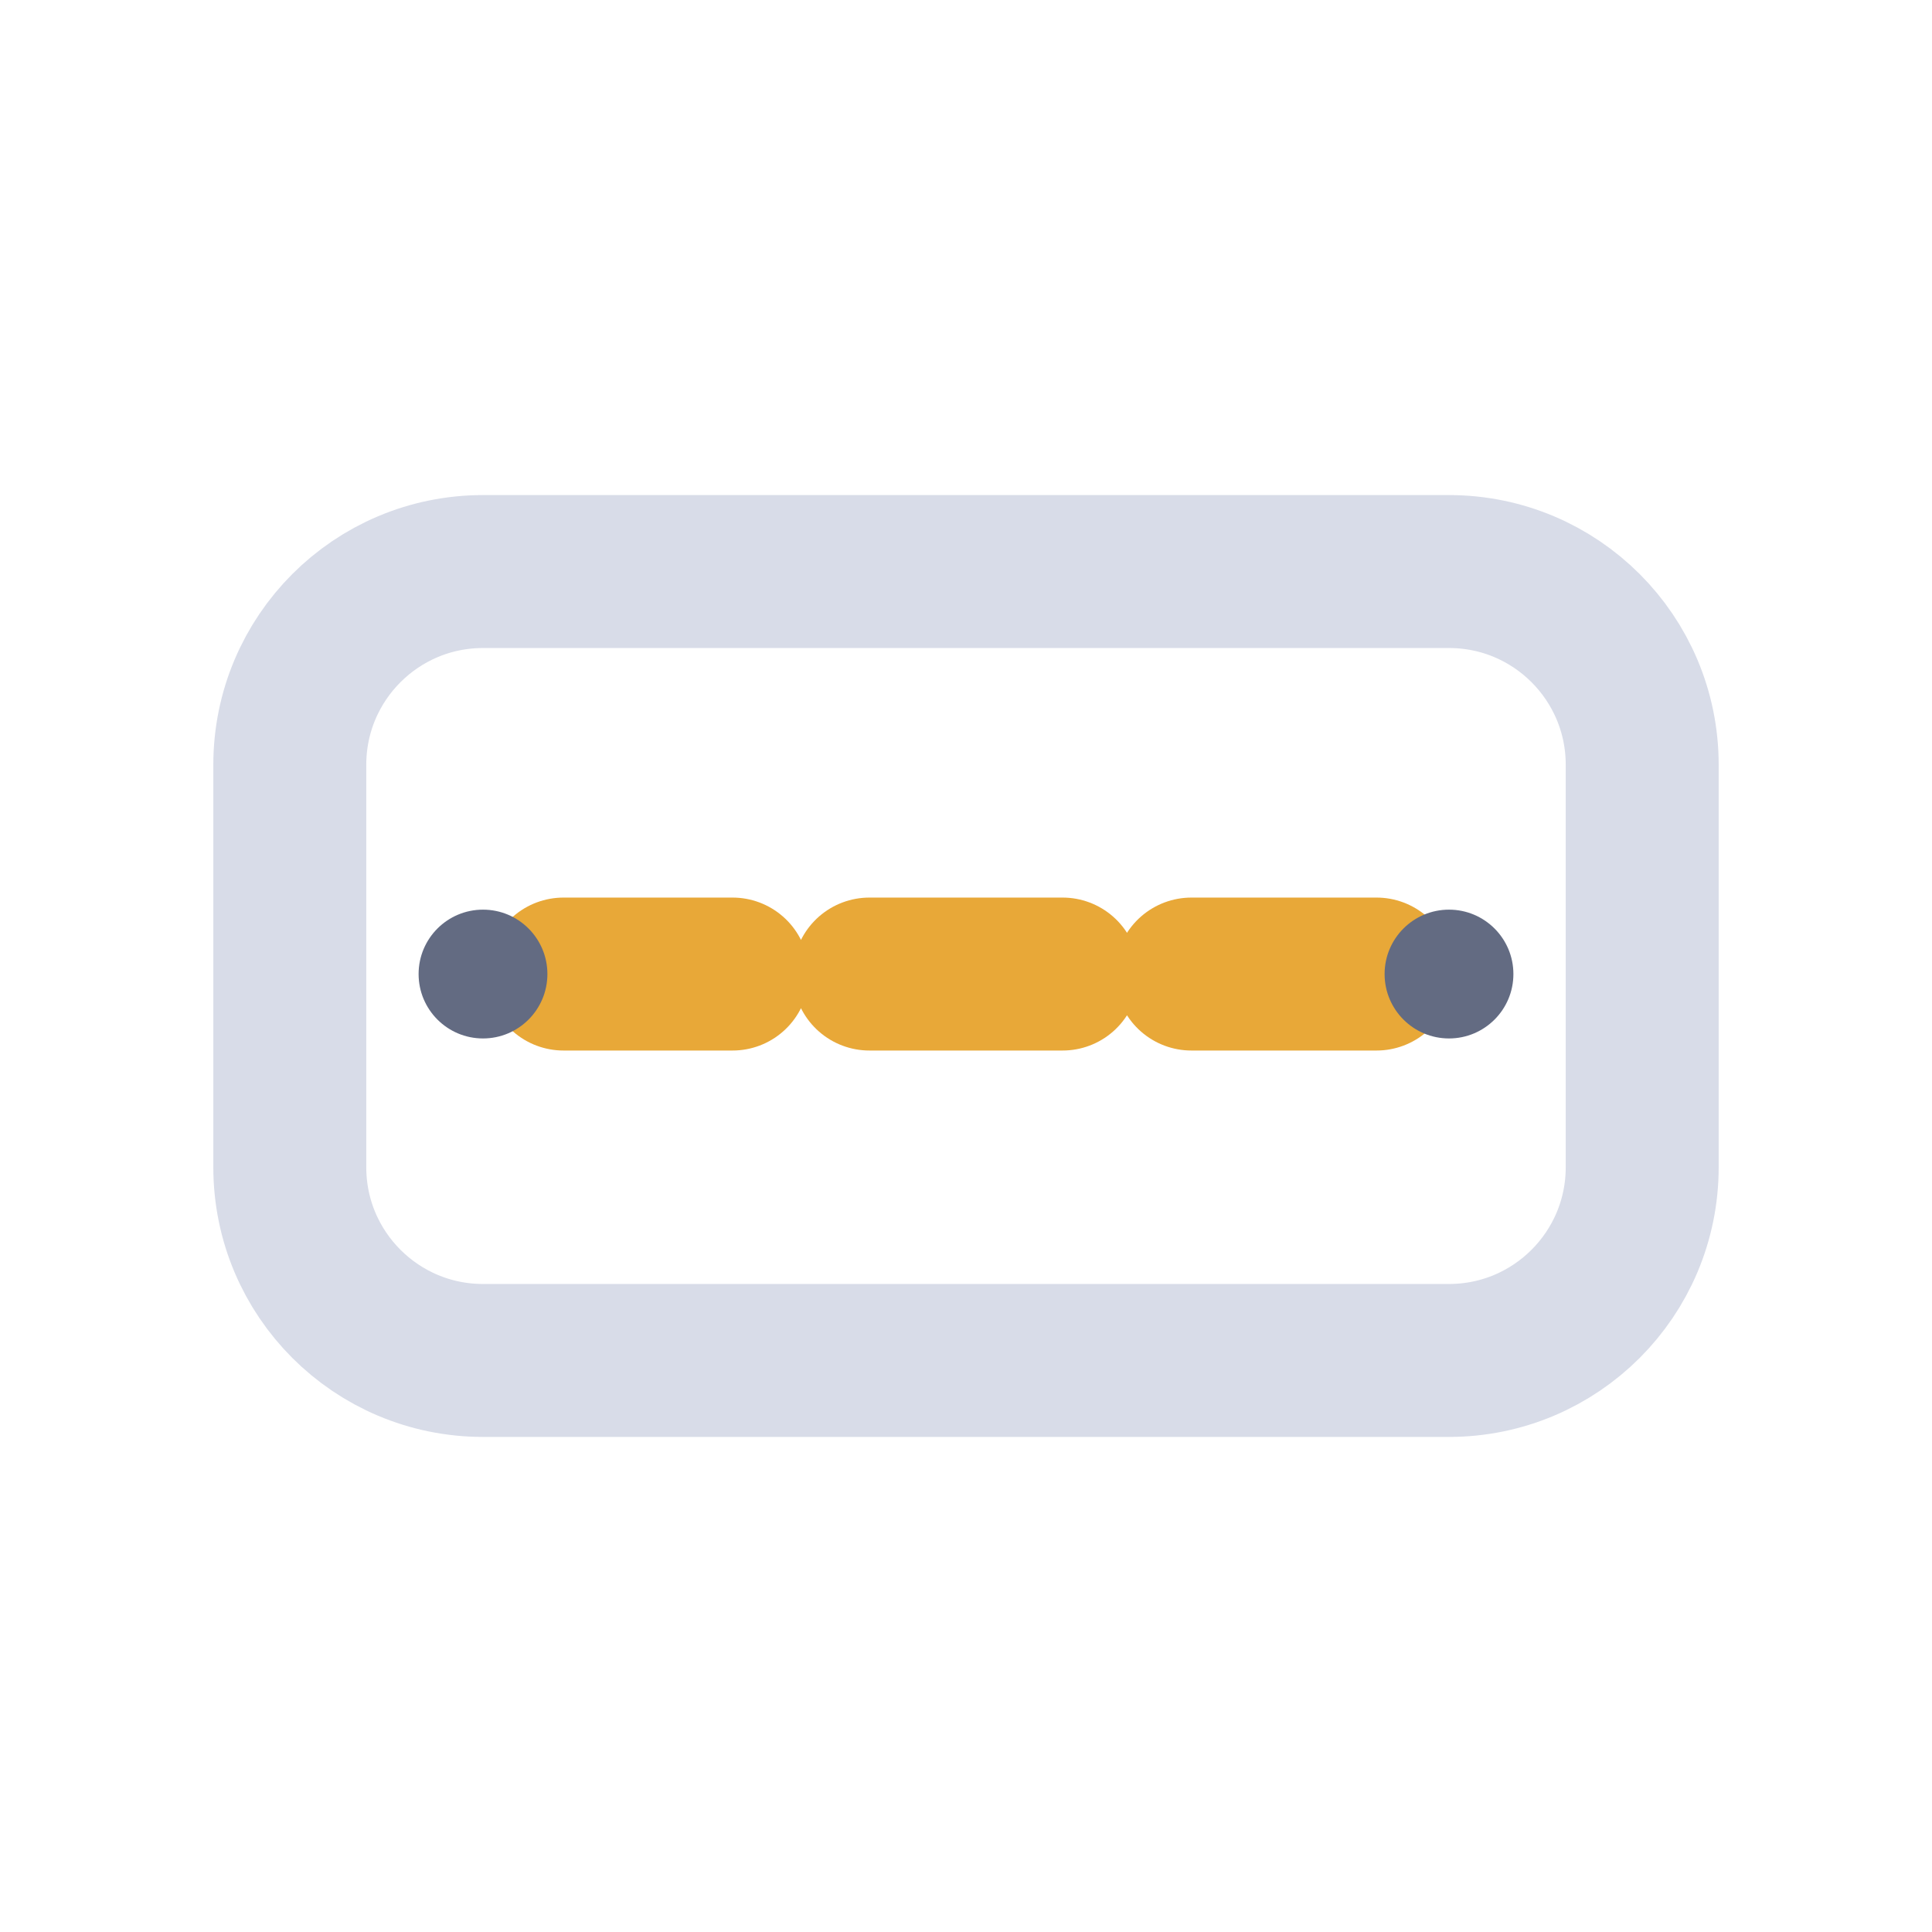
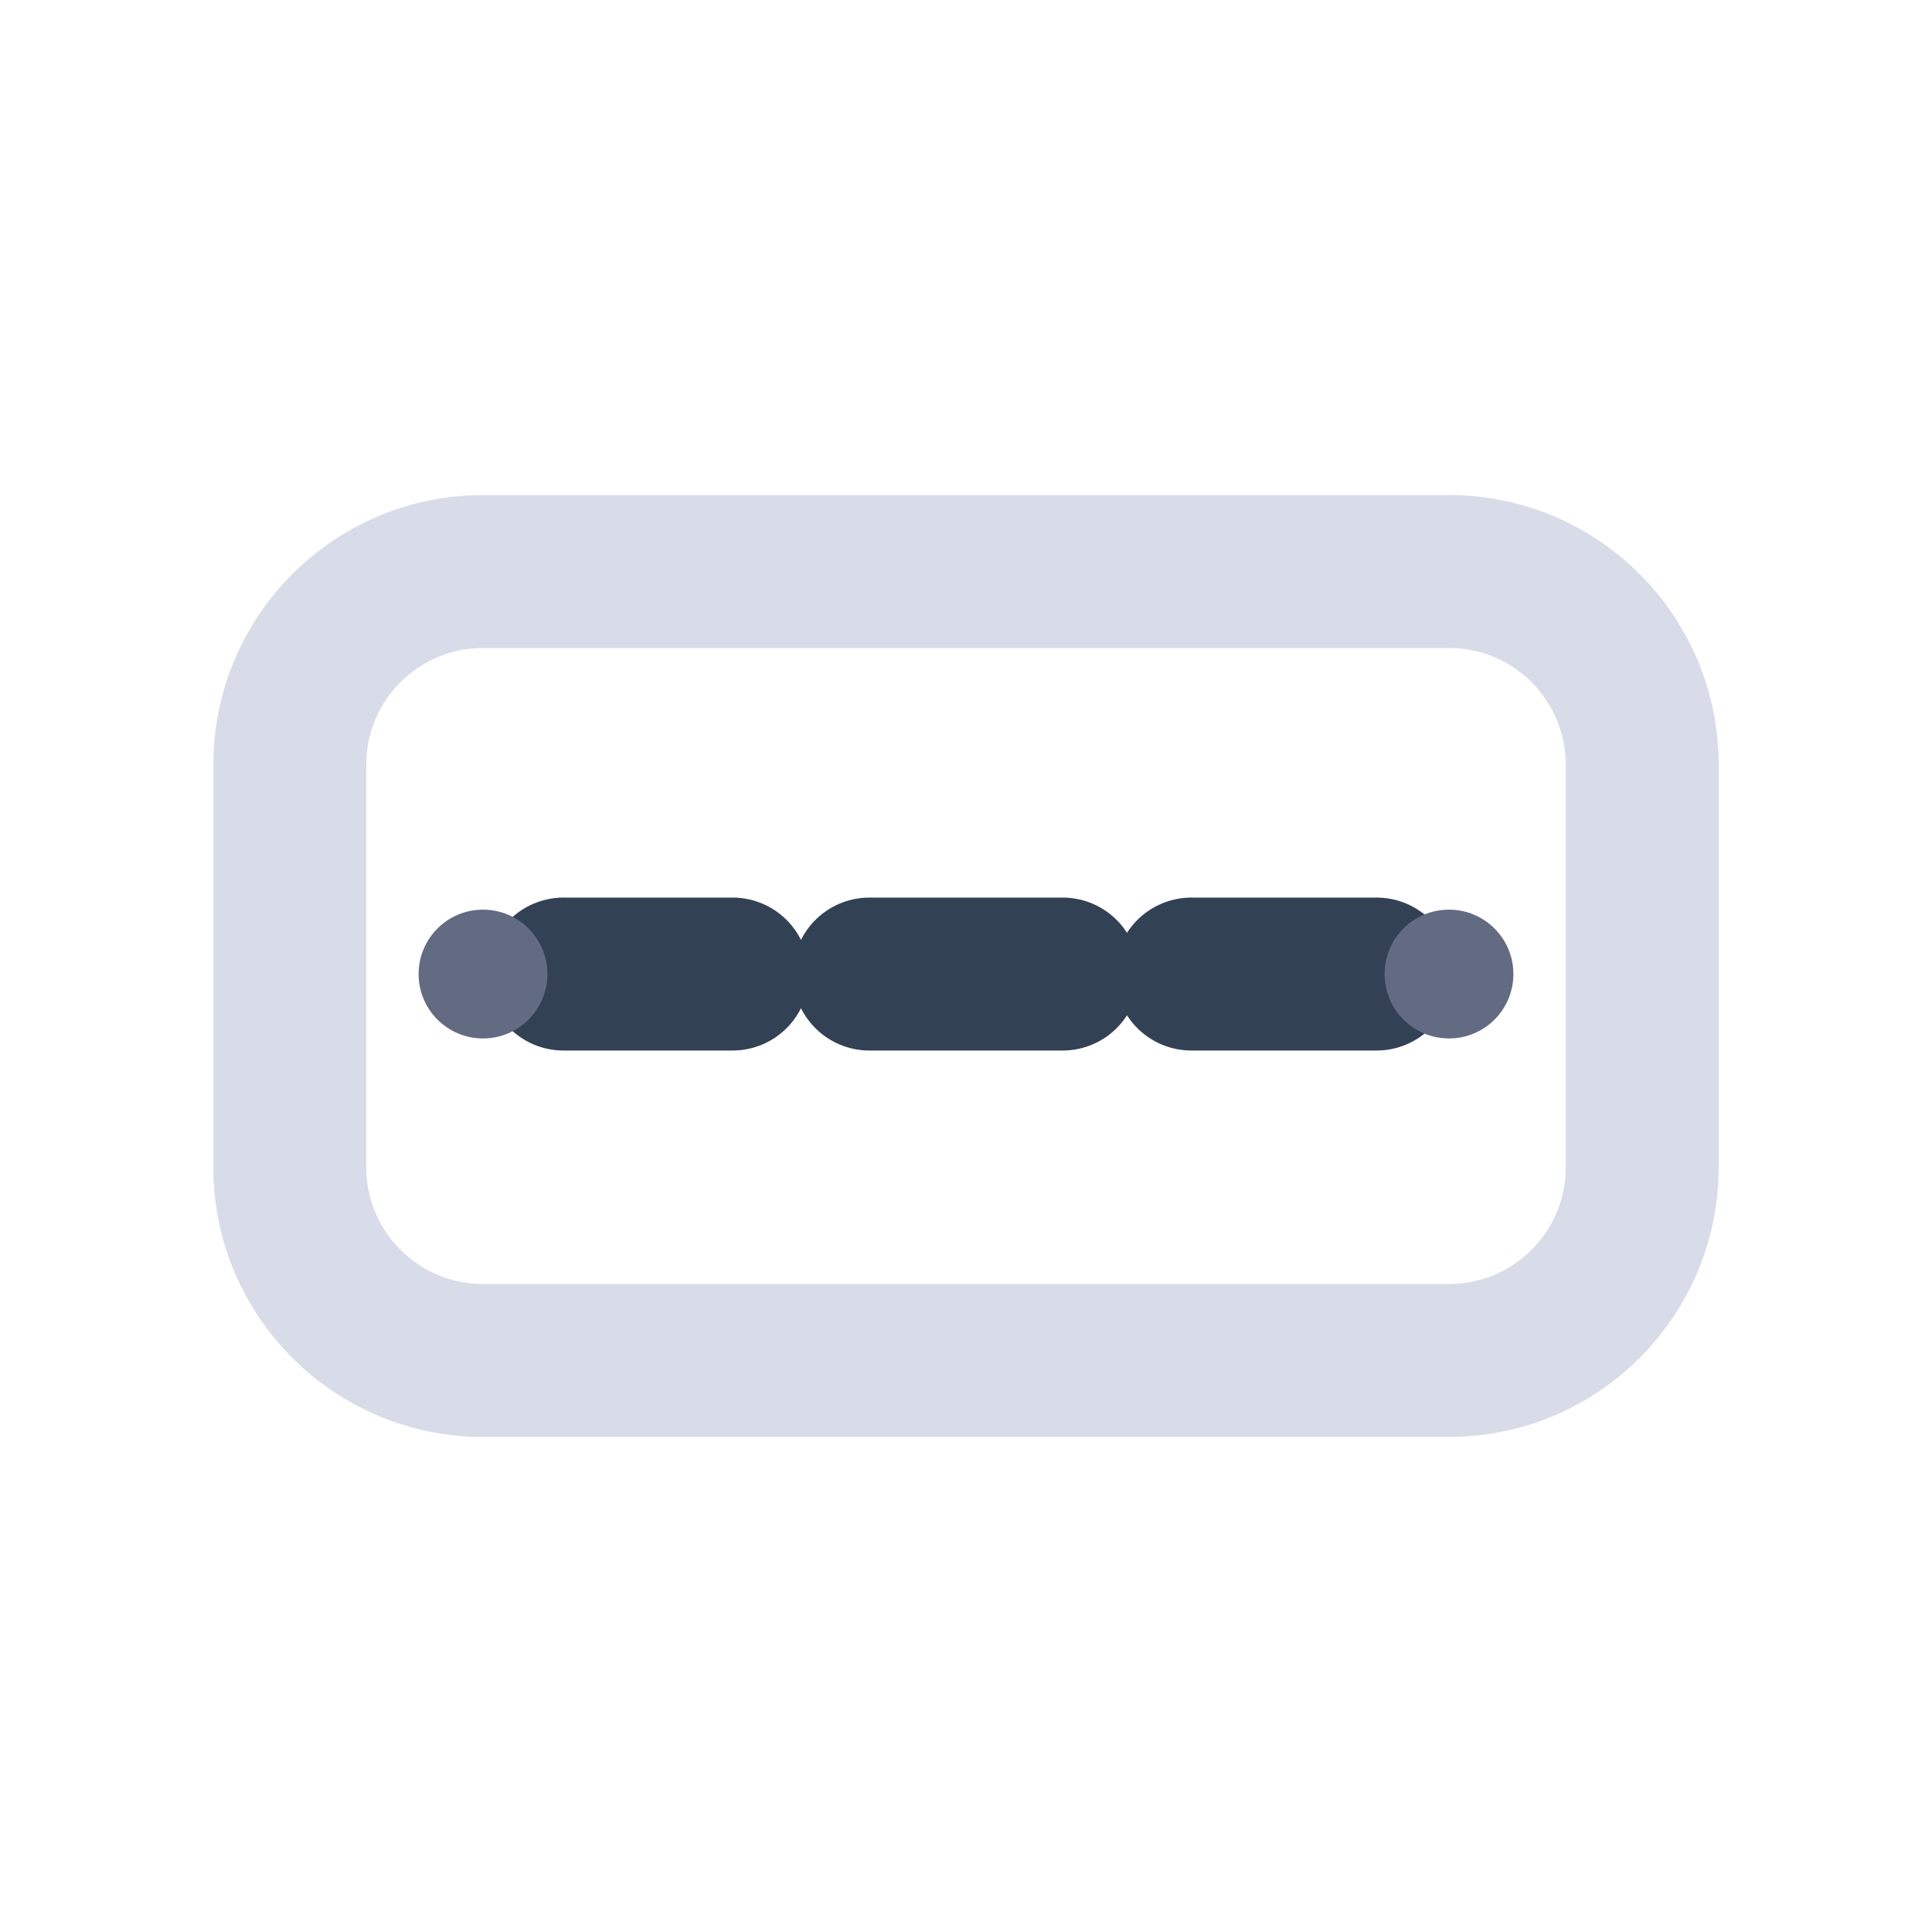
<svg xmlns="http://www.w3.org/2000/svg" viewBox="0 0 24 24" fill="none" aria-label="plate">
  <rect x="3.6" y="7.1" width="16.8" height="9.8" rx="2.4" stroke="#d8dce8" stroke-width="1.9" stroke-linecap="round" stroke-linejoin="round" />
-   <path d="M7 12.1h2.1M10.8 12.1h2.4M14.8 12.1h2.3" stroke="#e8a838" stroke-width="1.9" stroke-linecap="round" stroke-linejoin="round" />
+   <path d="M7 12.1h2.1M10.8 12.1h2.4M14.8 12.1h2.3" stroke="#334155" stroke-width="1.9" stroke-linecap="round" stroke-linejoin="round" />
  <circle cx="6" cy="12.1" r="0.8" fill="#636b82" />
  <circle cx="18" cy="12.1" r="0.8" fill="#636b82" />
</svg>
